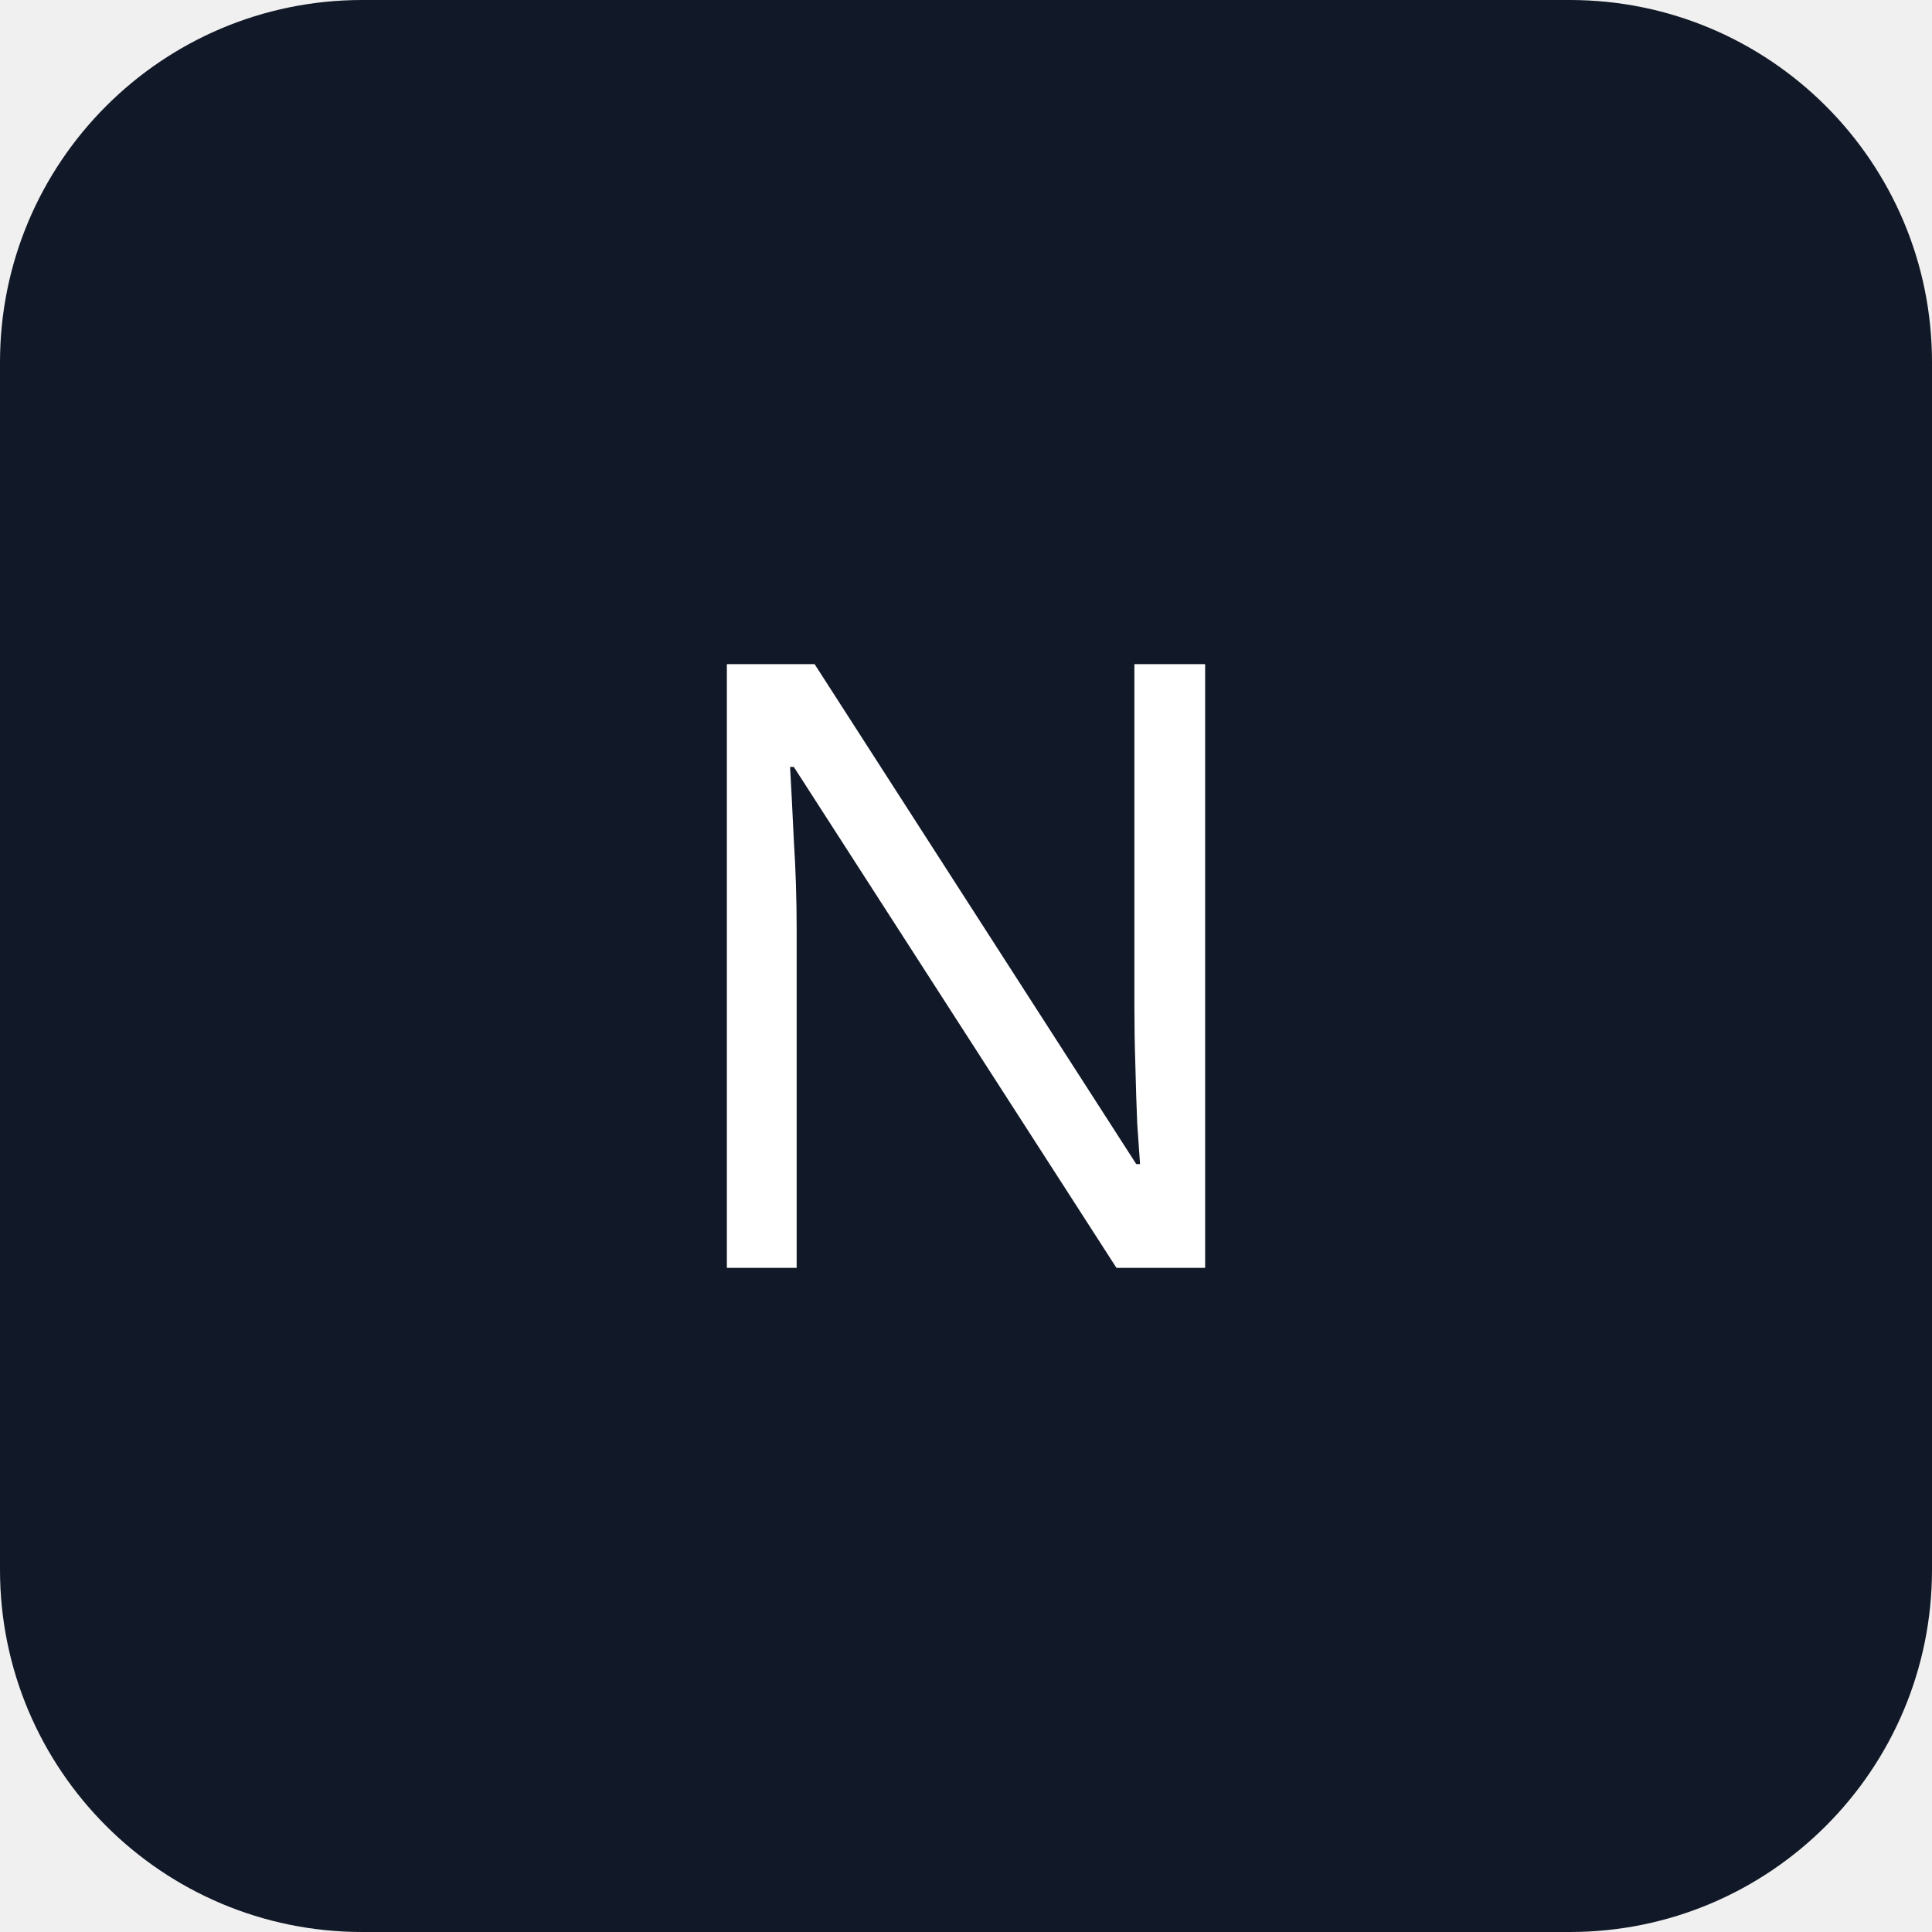
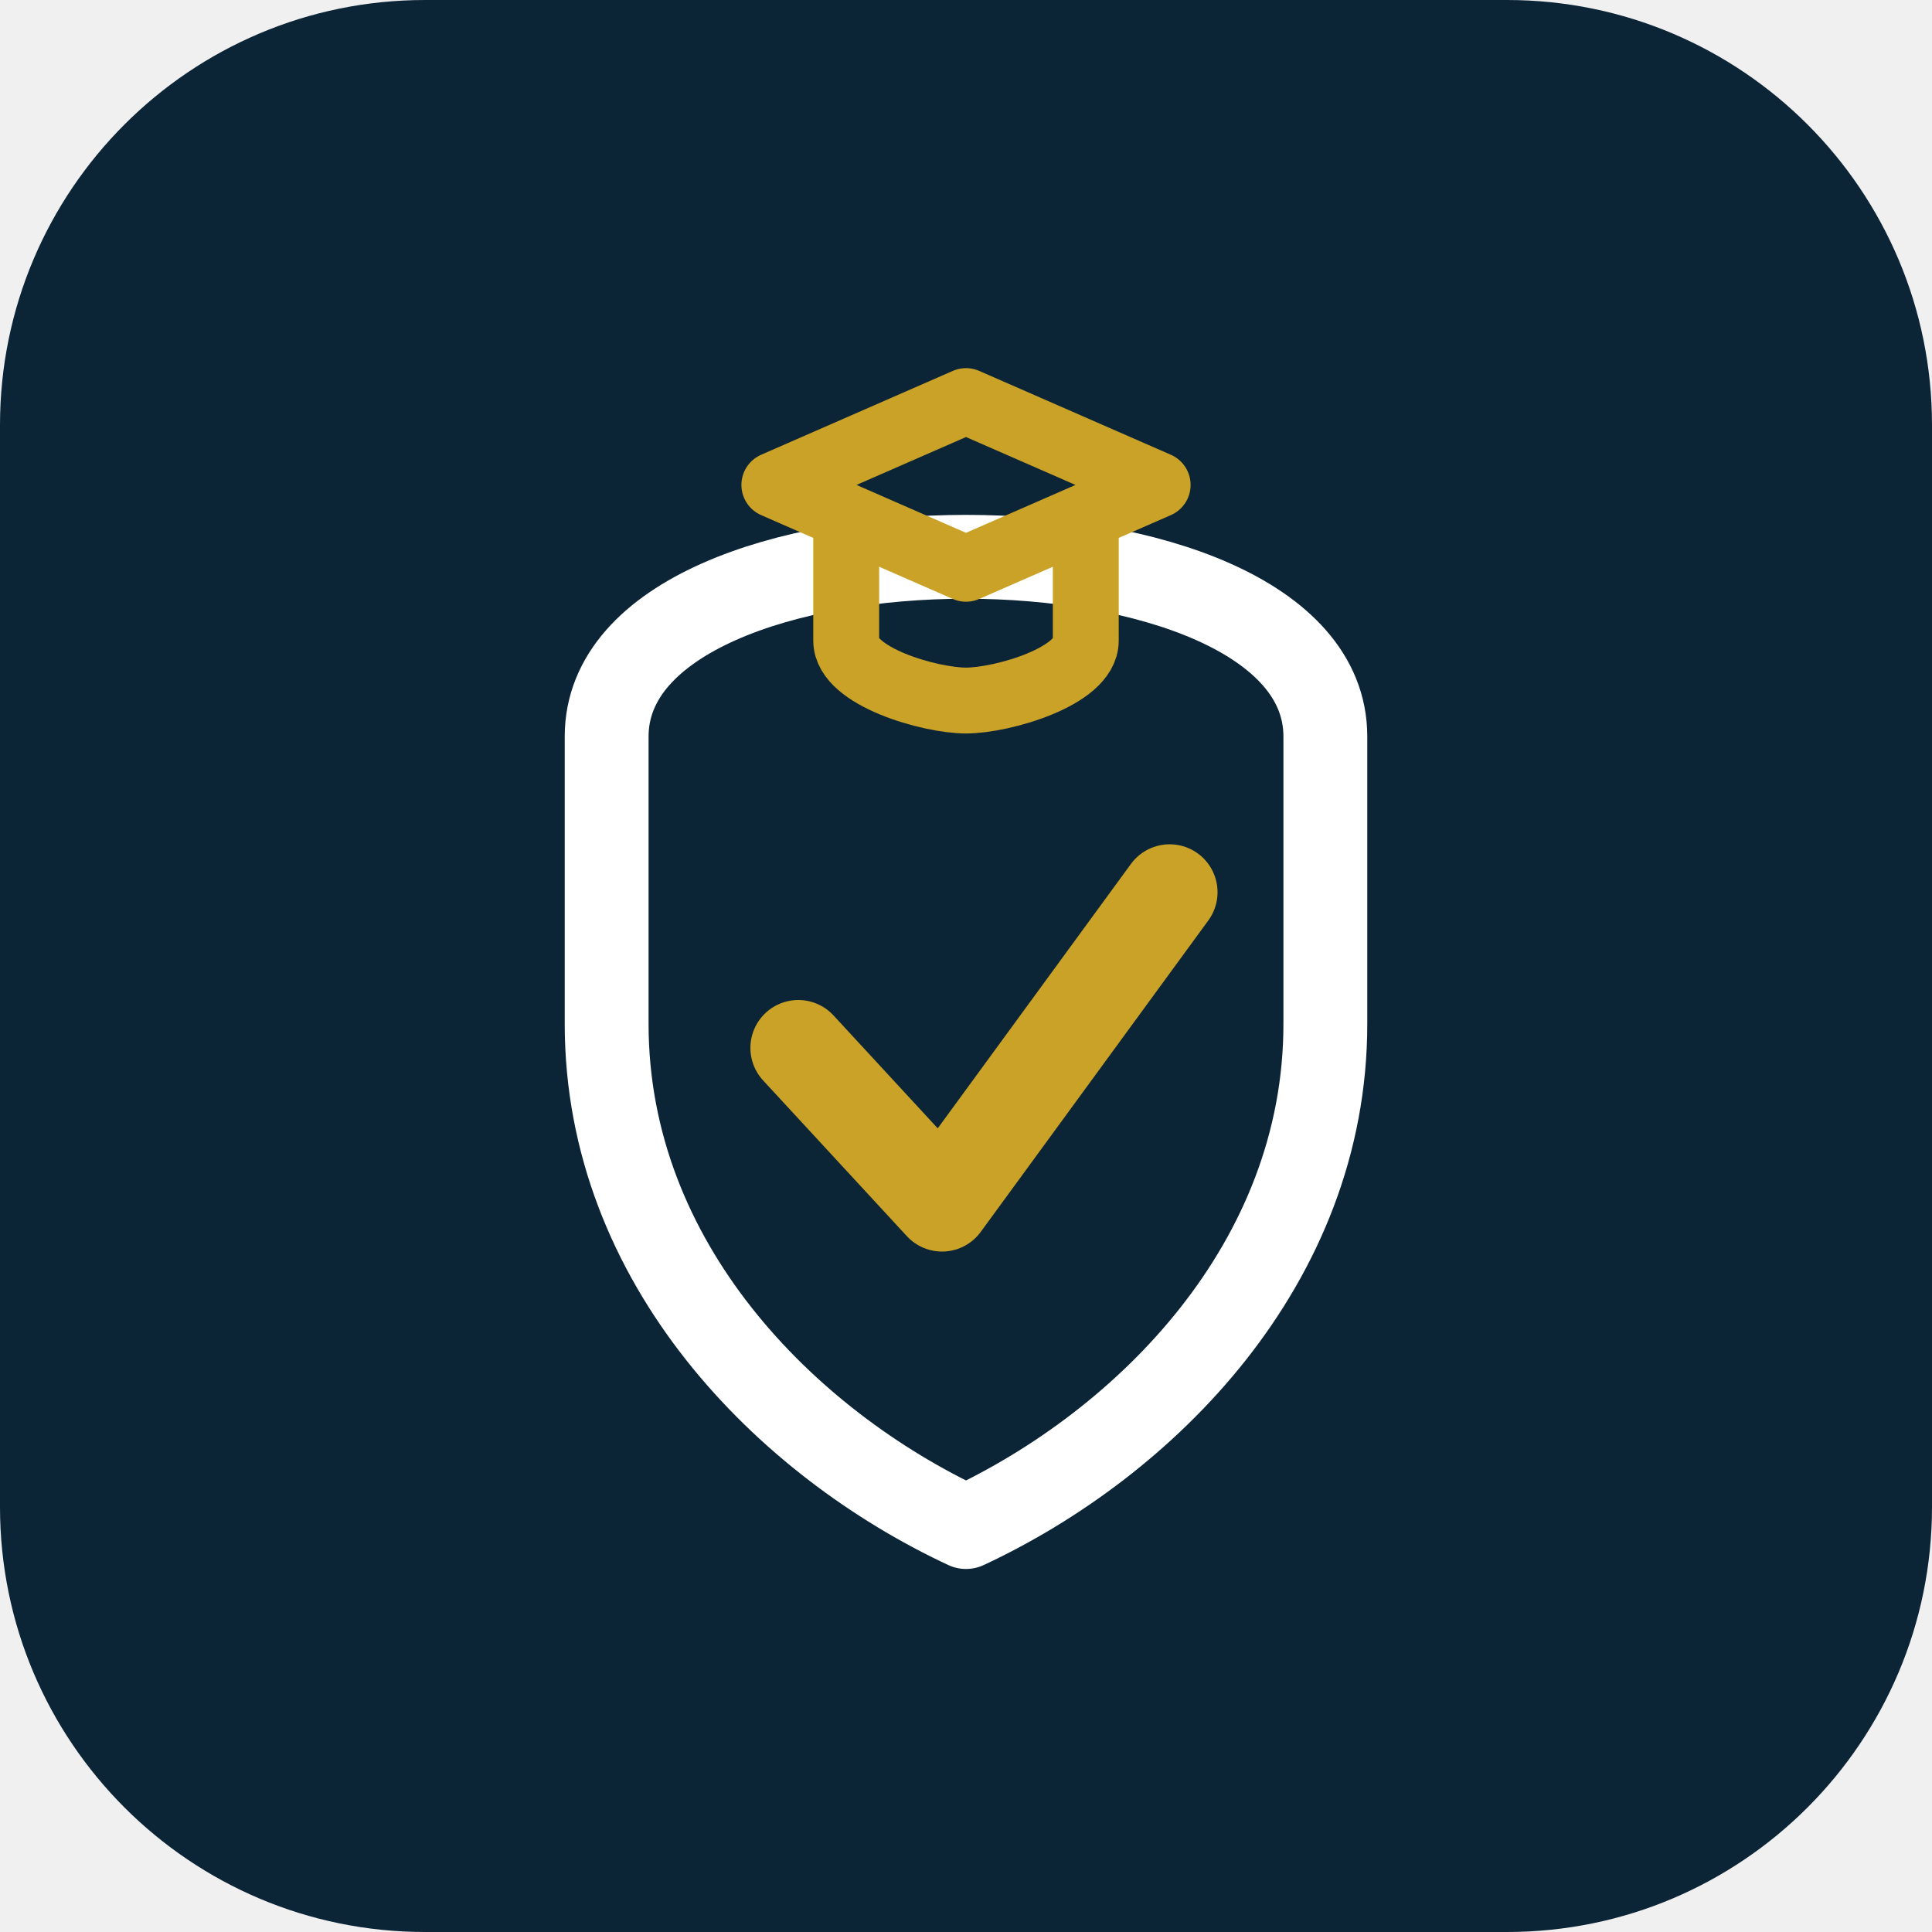
- <svg xmlns="http://www.w3.org/2000/svg" viewBox="0 0 32 32">
-   <rect width="32" height="32" rx="6" fill="#111827" />
-   <text x="16" y="21" text-anchor="middle" font-family="sans-serif" font-size="14" fill="white">N</text>
+ <svg xmlns="http://www.w3.org/2000/svg" viewBox="0 0 100 100">
+   <rect width="100" height="100" rx="22" fill="#0b2436" />
+   <g transform="translate(50,53) scale(0.62)" fill="none" stroke-linecap="round" stroke-linejoin="round">
+     <path d="M -30,-24 C -30,-34 -15,-39 0,-39 C 15,-39 30,-34 30,-24 L 30,0 C 30,20 15,35 0,42 C -15,35 -30,20 -30,0 Z" stroke="#ffffff" stroke-width="7" />
+     <path d="M -14,2 L -2,15 L 17,-11" stroke="#C9A227" stroke-width="8" />
+     <path d="M -16,-45 L 0,-52 L 16,-45 L 0,-38 Z" stroke="#C9A227" stroke-width="5.5" />
+     <path d="M 10,-42 L 10,-32 C 10,-29 3,-27 0,-27 C -3,-27 -10,-29 -10,-32 L -10,-42" stroke="#C9A227" stroke-width="5.5" />
+   </g>
</svg>
